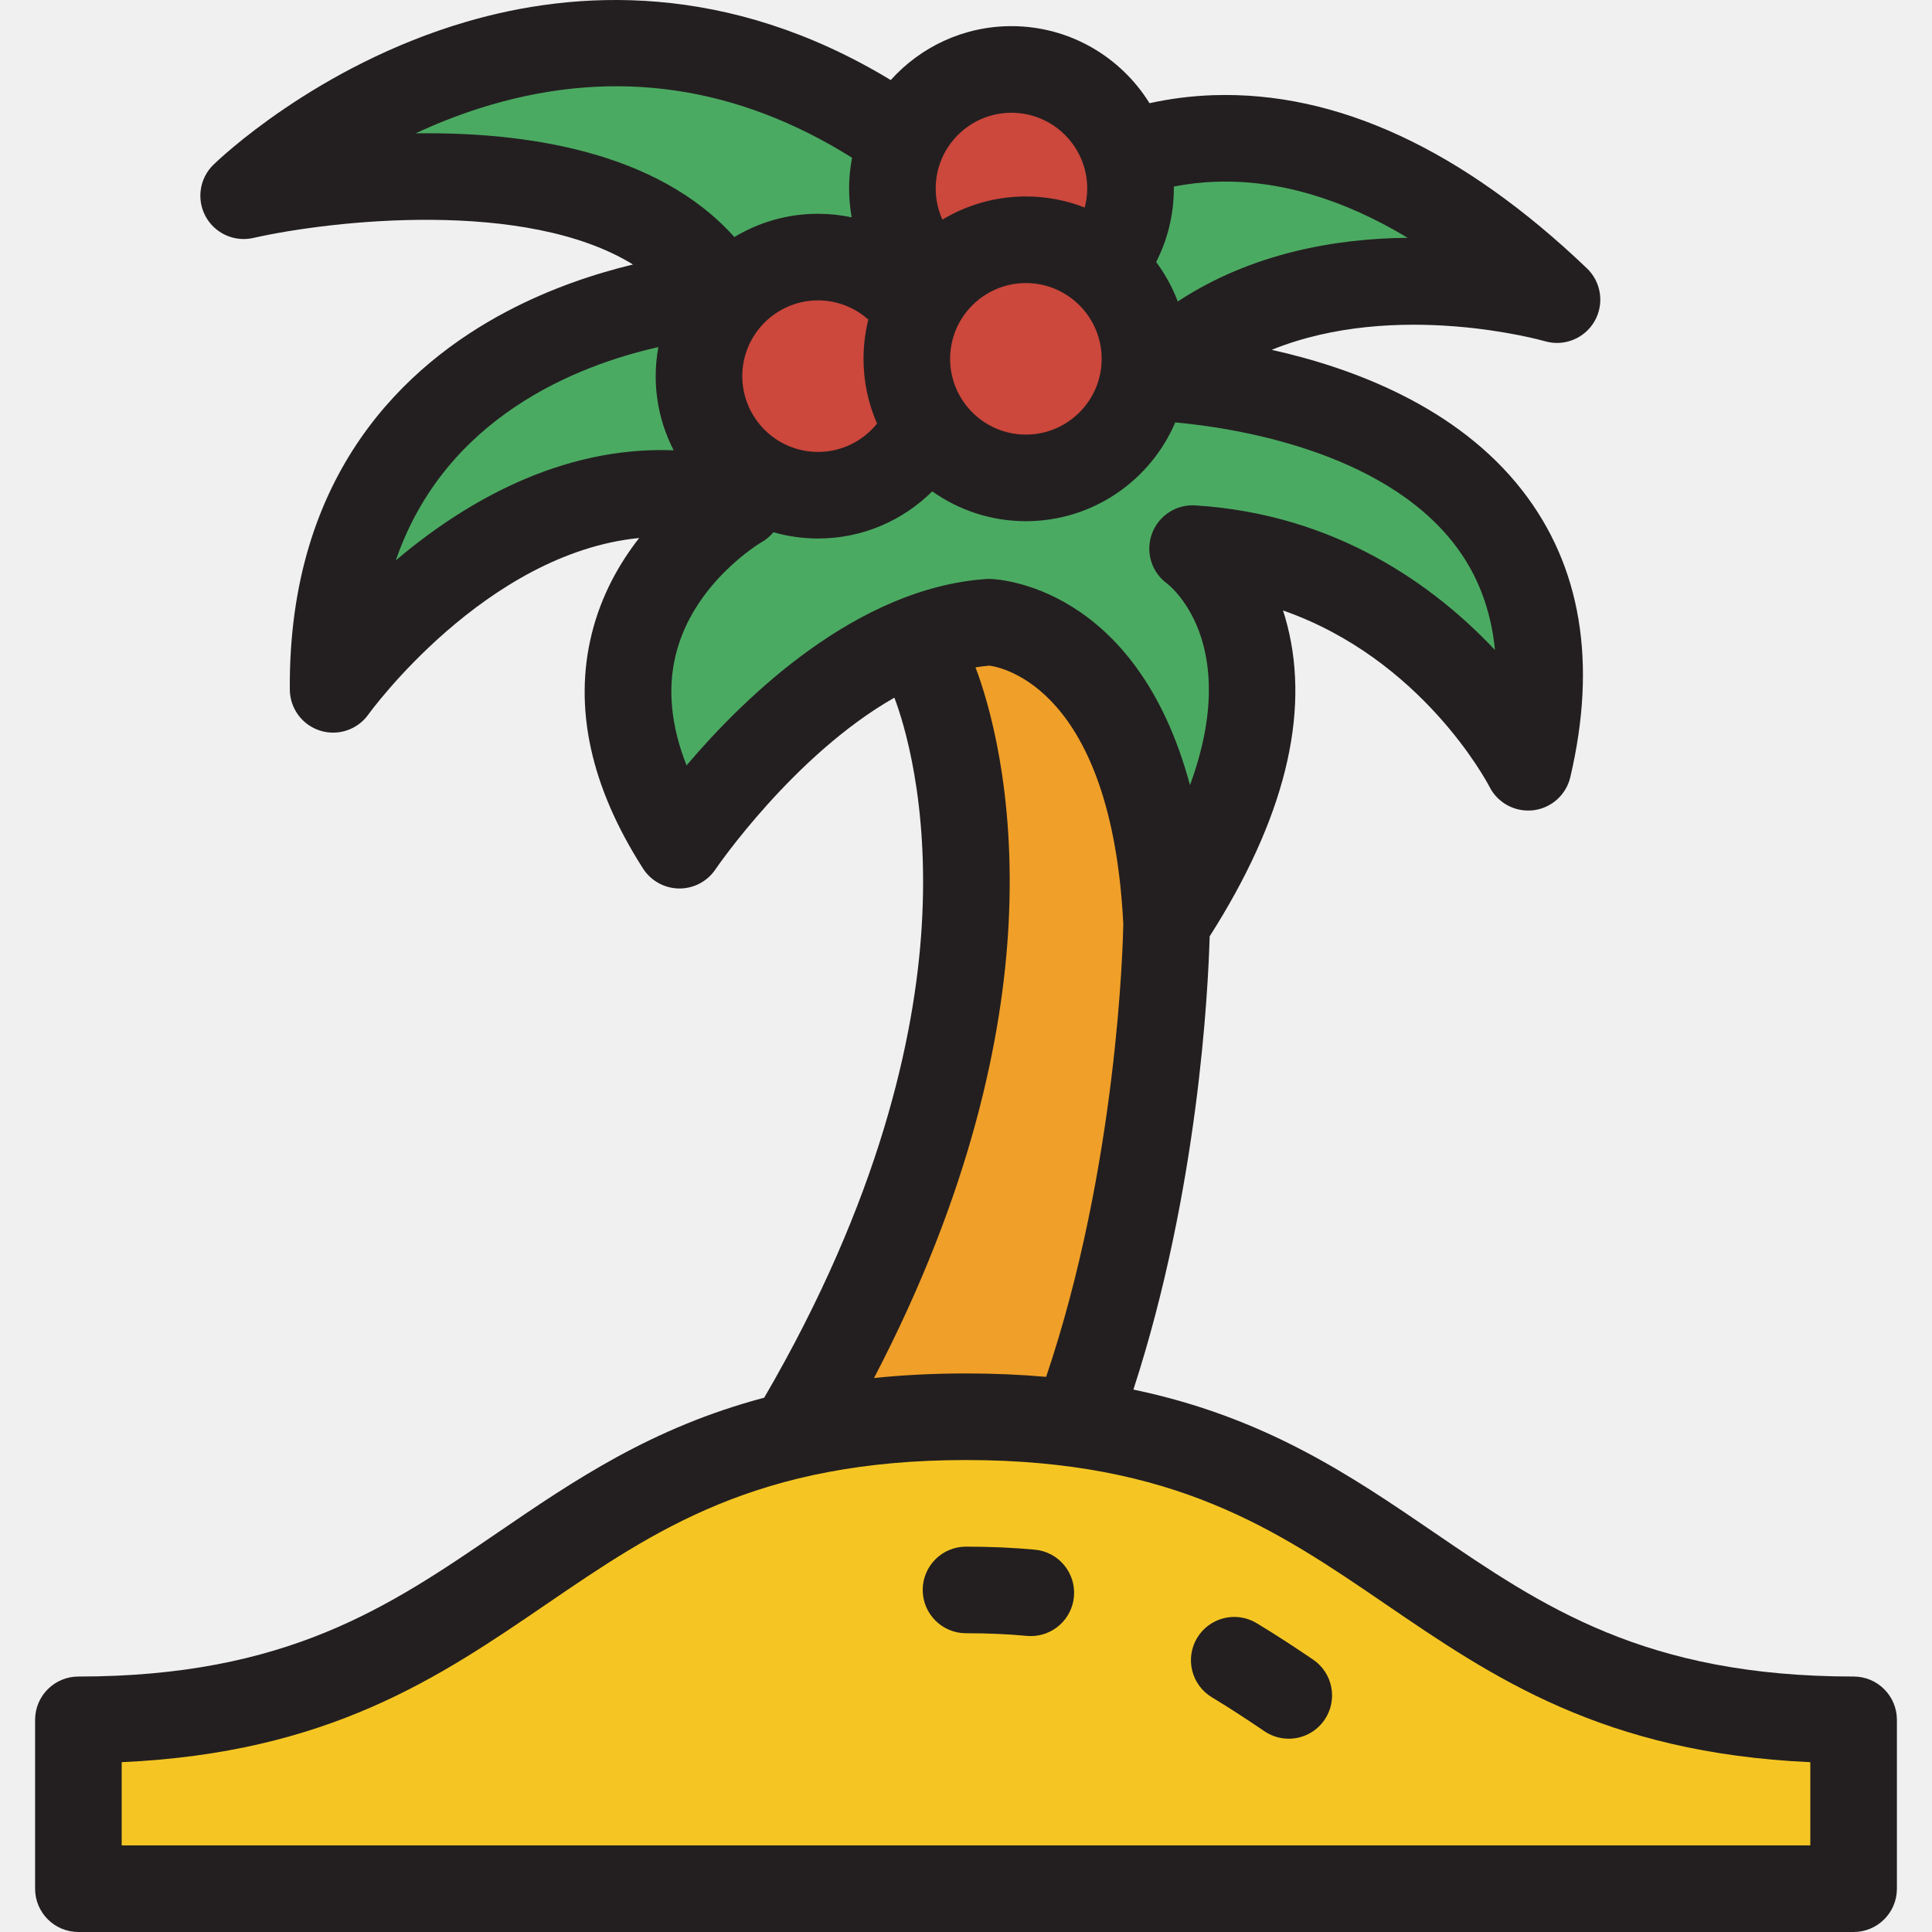
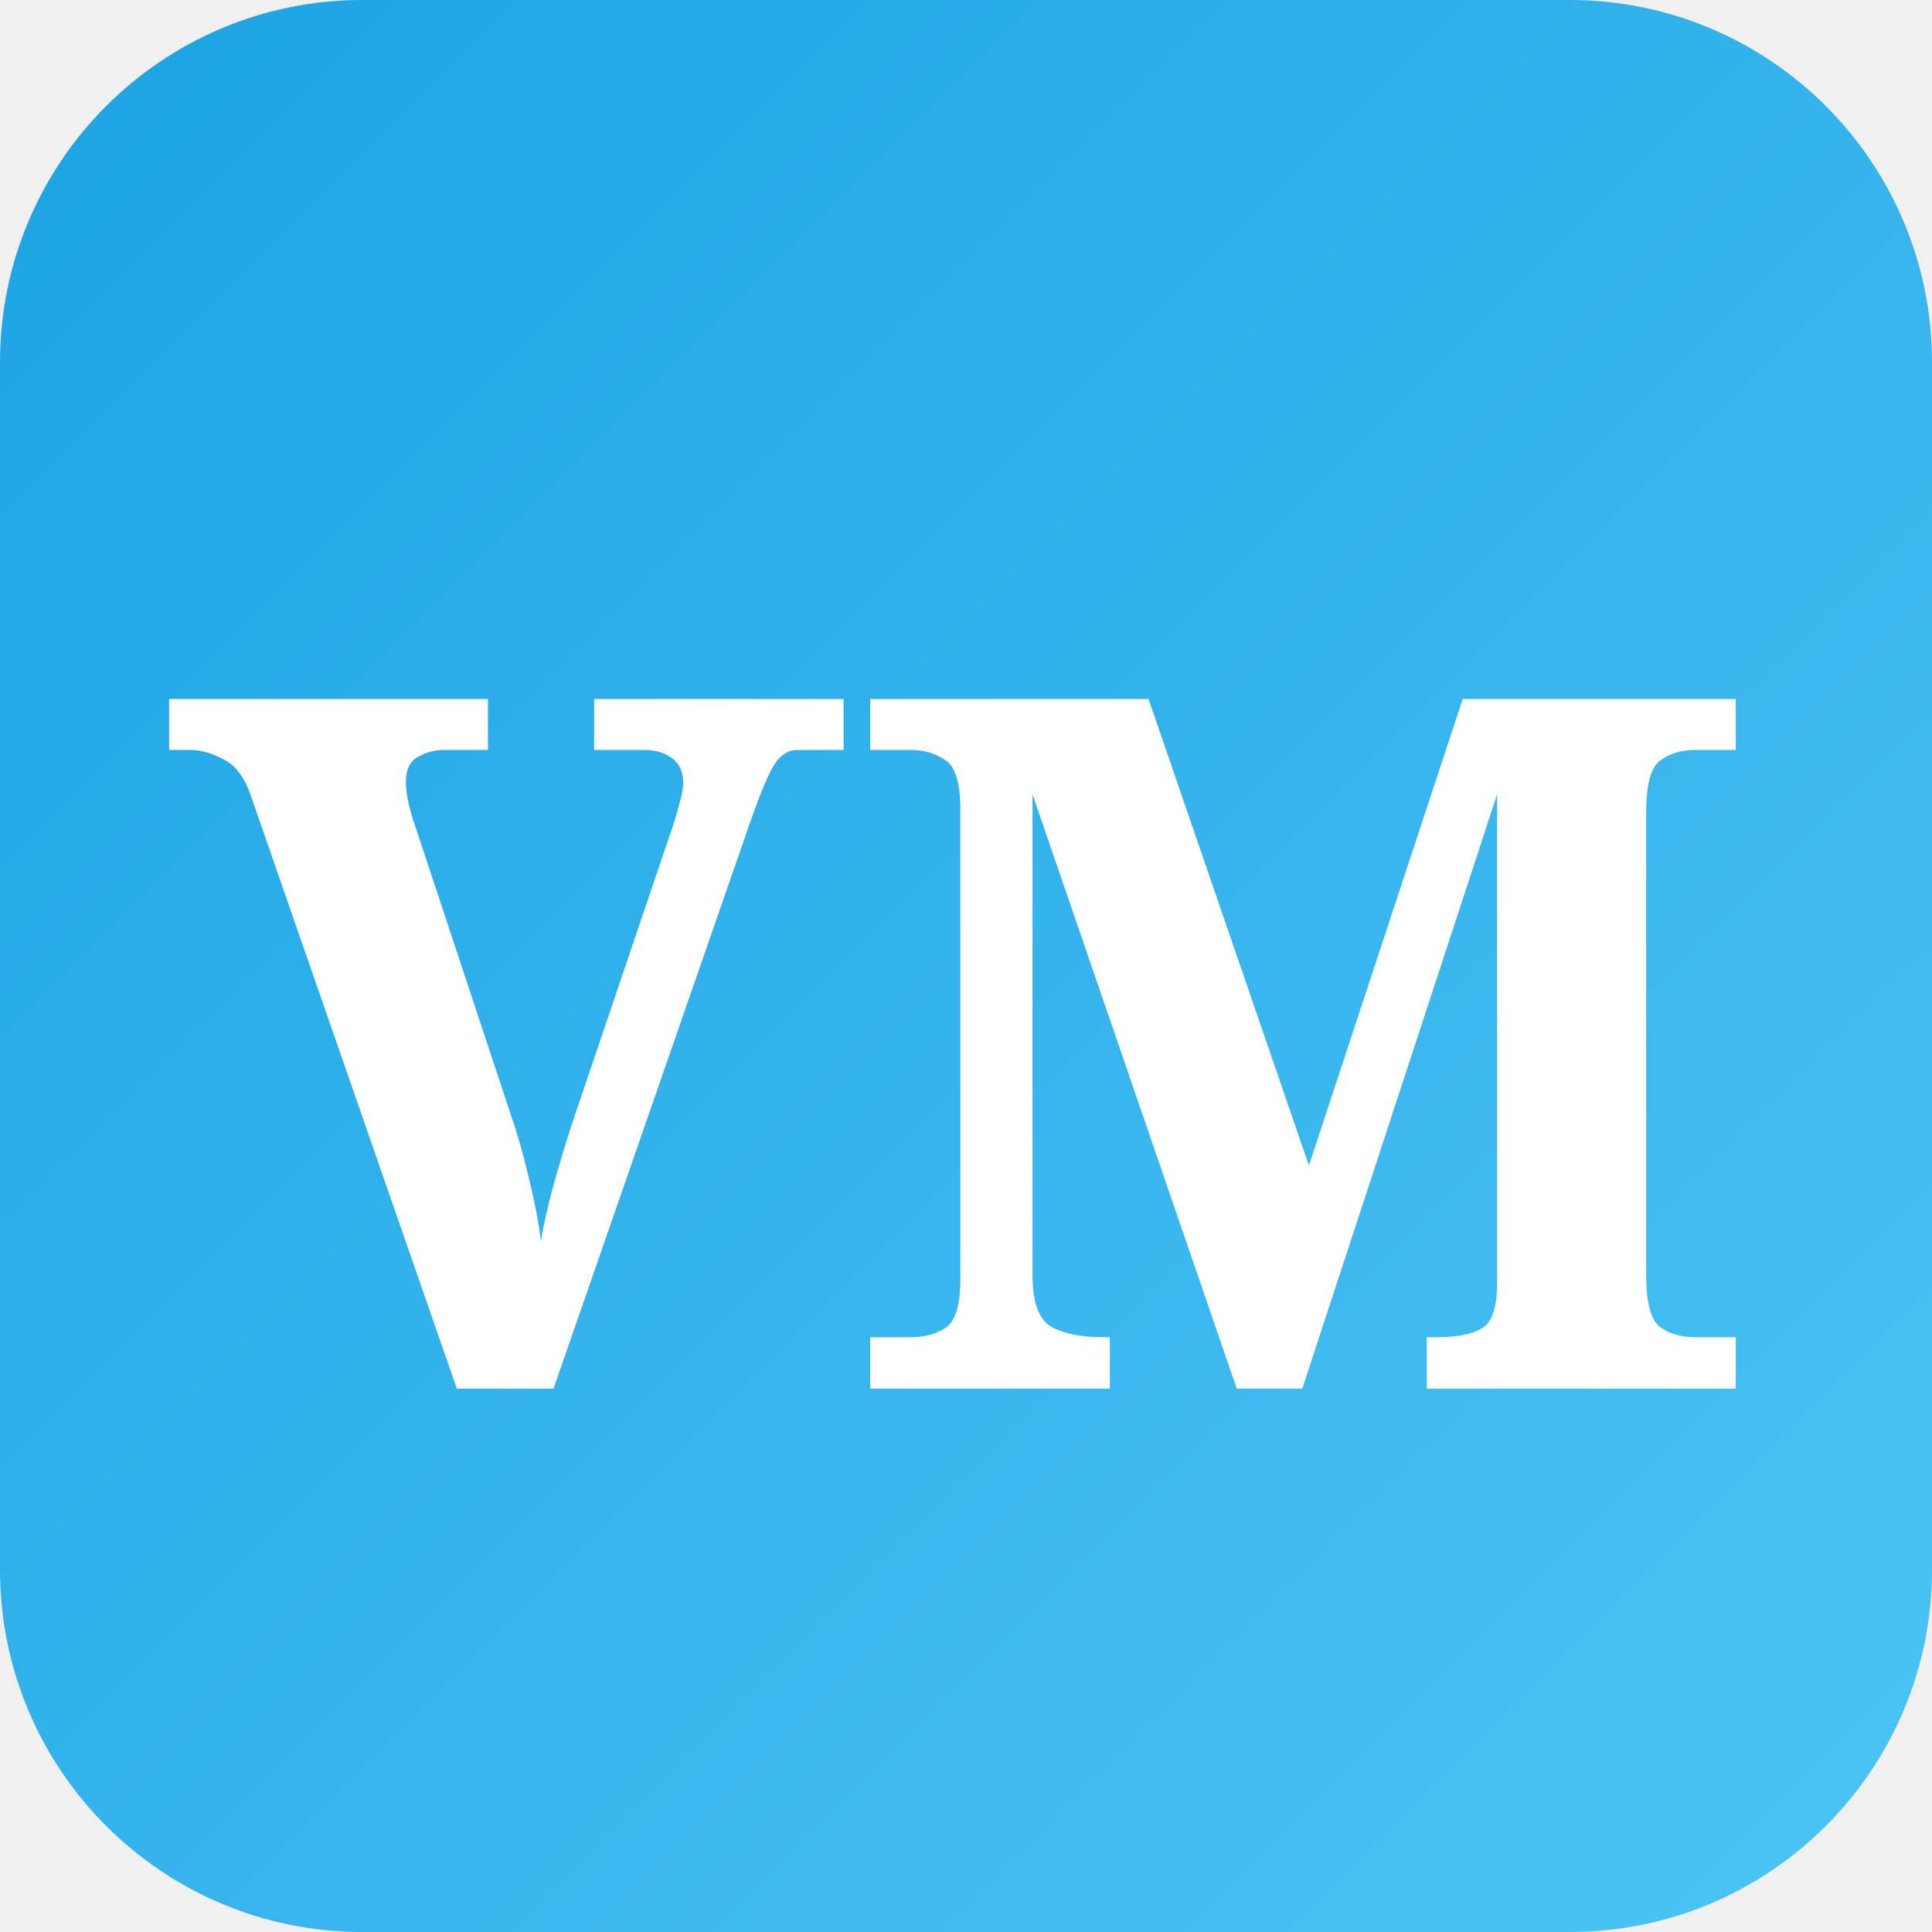
- <svg xmlns="http://www.w3.org/2000/svg" height="800px" width="800px" version="1.1" id="Layer_1" viewBox="0 0 512.003 512.003" xml:space="preserve">
-   <path style="fill:#F09F28;" d="M246.63,178.092c0,0,45.898,96.386-64.257,243.259l55.651,29.834  c69.994-61.962,71.142-206.541,71.142-206.541l5.164-72.863l-31.555-23.523l-32.702,0.574l-14.343,10.901L246.63,178.092z" />
-   <path style="fill:#4BAA62;" d="M309.166,244.645c-3.824-78.792-47.045-79.748-47.045-79.748  c-44.368,3.06-82.043,59.094-82.043,59.094c-38.248-59.667,16.064-90.266,16.064-90.266c-60.433-17.594-107.86,48.958-107.86,48.958  c-0.765-100.21,103.27-104.8,103.27-104.8C162.484,29.689,64.568,51.873,64.568,51.873s98.681-96.386,201.951,8.414  c0,0,58.902-64.257,146.108,19.125c0,0-67.317-19.889-107.095,20.654c0,0,123.159,2.295,99.446,103.27  c0,0-27.73-54.122-88.927-57.946C316.051,145.39,355.638,174.076,309.166,244.645z" />
-   <g>
-     <circle style="fill:#CC473C;" cx="268.045" cy="49.961" r="31.555" />
-     <circle style="fill:#CC473C;" cx="216.8" cy="99.679" r="31.555" />
-     <circle style="fill:#CC473C;" cx="271.877" cy="95.089" r="31.555" />
-   </g>
-   <path style="fill:#F5C623;" d="M491.228,455.775c-117.614,0-117.614-80.321-235.227-80.321s-117.614,80.321-235.227,80.321v44.751  h470.454V455.775z" />
-   <g>
-     <path style="fill:#231F20;" d="M491.228,444.301c-55.262,0-82.405-18.536-111.142-38.162   c-22.143-15.122-44.852-30.611-79.721-37.885c17.229-52.947,19.821-106.058,20.209-120.116   c19.728-30.941,26.654-58.659,20.579-82.425c-0.348-1.361-0.73-2.669-1.141-3.93c36.655,12.788,53.913,45.169,54.754,46.785   c2.194,4.282,6.827,6.73,11.602,6.158c4.776-0.583,8.68-4.084,9.781-8.768c7.134-30.378,2.865-55.926-12.69-75.936   c-17.274-22.223-44.942-32.532-66.45-37.312c33.111-13.409,71.896-2.433,72.366-2.297c5.079,1.5,10.524-0.67,13.18-5.251   c2.655-4.583,1.829-10.387-1.999-14.046c-32.975-31.53-66.309-46.97-99.013-45.89c-6.028,0.199-11.658,0.974-16.907,2.122   c-7.593-12.242-21.151-20.418-36.588-20.418c-12.689,0-24.108,5.524-31.991,14.289C192.752-5.037,152.432-2.67,123.595,5.768   C83.727,17.435,57.642,42.599,56.55,43.665c-3.672,3.586-4.512,9.173-2.062,13.683s7.601,6.847,12.607,5.717   c20.795-4.68,72.249-10.48,100.653,7.03c-9.775,2.356-21.612,6.201-33.473,12.459c-26.459,13.962-57.906,42.681-57.468,100.215   c0.038,4.974,3.276,9.357,8.02,10.855c4.742,1.499,9.912-0.232,12.799-4.282c0.36-0.505,30.956-42.718,71.765-46.768   c-5.205,6.656-10.012,15.083-12.552,25.298c-4.892,19.66-0.322,40.624,13.579,62.311c2.084,3.251,5.666,5.231,9.526,5.277   c0.046,0.001,0.092,0.001,0.138,0.001c3.81,0,7.378-1.896,9.512-5.058c0.266-0.394,20.725-30.319,47.429-45.512   c2.382,6.272,9.299,27.721,7.23,60.832c-1.816,29.071-11.082,72.077-41.729,124.683c-29.831,7.904-50.453,21.971-70.607,35.735   c-28.737,19.626-55.88,38.162-111.142,38.162c-6.337,0-11.474,5.138-11.474,11.475v44.751c0,6.336,5.137,11.474,11.474,11.474   h470.454c6.337,0,11.474-5.138,11.474-11.474v-44.751C502.703,449.439,497.566,444.301,491.228,444.301z M322.3,48.166   c16.434-0.55,33.411,4.438,50.745,14.849c-18.95,0.19-41.322,3.993-60.922,16.88c-1.426-3.764-3.36-7.281-5.727-10.458   c2.988-5.851,4.683-12.468,4.683-19.478c0-0.174-0.011-0.347-0.014-0.522C314.587,48.758,318.327,48.296,322.3,48.166z    M196.716,99.684c0-11.072,9.009-20.08,20.08-20.08c5.115,0,9.775,1.938,13.324,5.099c-0.828,3.33-1.276,6.809-1.276,10.391   c0,6.1,1.284,11.904,3.582,17.166c-3.684,4.57-9.318,7.504-15.631,7.504C205.725,119.764,196.716,110.757,196.716,99.684z    M251.794,95.094c0-11.072,9.009-20.08,20.08-20.08s20.08,9.009,20.08,20.08s-9.009,20.08-20.08,20.08   S251.794,106.167,251.794,95.094z M268.05,29.88c11.072,0,20.08,9.009,20.08,20.08c0,1.744-0.249,3.425-0.67,5.037   c-4.836-1.886-10.09-2.933-15.586-2.933c-8.083,0-15.65,2.243-22.117,6.135c-1.142-2.515-1.788-5.301-1.788-8.24   C247.969,38.888,256.977,29.88,268.05,29.88z M110.136,35.336c6.064-2.828,12.731-5.443,19.905-7.542   c33.332-9.757,65.41-5.02,95.765,14.01c-0.509,2.643-0.785,5.367-0.785,8.156c0,2.606,0.235,5.158,0.68,7.636   c-2.876-0.608-5.851-0.942-8.904-0.942c-8.109,0-15.699,2.257-22.18,6.172C174.239,40.002,139.154,34.929,110.136,35.336z    M104.899,148.505c13.081-38.039,48.078-51.674,69.572-56.523c-0.454,2.501-0.705,5.073-0.705,7.703   c0,7.076,1.728,13.753,4.768,19.648C148.318,118.172,122.624,133.476,104.899,148.505z M181.944,202.835   c-4.108-10.406-5.08-20.188-2.886-29.213c4.692-19.298,22.589-29.826,22.717-29.9c1.245-0.701,2.321-1.613,3.199-2.674   c3.759,1.076,7.722,1.665,11.822,1.665c11.796,0,22.485-4.783,30.263-12.498c7.018,4.973,15.578,7.908,24.815,7.908   c17.749,0,33.019-10.802,39.588-26.177c15.192,1.382,54.619,7.314,73.923,32.219c6.141,7.922,9.745,17.317,10.798,28.092   c-15.806-16.795-41.82-35.97-79.416-38.32c-5.094-0.324-9.789,2.768-11.515,7.574c-1.726,4.807-0.069,10.173,4.067,13.17   c0.249,0.18,20.046,15.214,6.042,53.386c-14.248-53.067-51.135-54.603-52.986-54.644c-0.085-0.001-0.169-0.002-0.254-0.002   c-0.263,0-0.527,0.009-0.789,0.026C227.034,155.815,197.41,184.616,181.944,202.835z M267.267,245.264   c1.935-35.788-5.425-59.656-8.745-68.405c1.215-0.199,2.434-0.355,3.657-0.459c3.354,0.426,32.378,6.044,35.508,68.483   c-0.085,4.95-1.523,63.969-20.446,119.998c-6.668-0.584-13.725-0.902-21.24-0.902c-8.709,0-16.794,0.431-24.376,1.207   C257.61,315.392,265.708,274.135,267.267,245.264z M479.754,489.051H32.249v-22.054c54.845-2.459,84.181-22.492,112.611-41.907   c28.737-19.626,55.88-38.162,111.142-38.162s82.405,18.536,111.142,38.162c28.429,19.416,57.765,39.449,112.611,41.907V489.051z" />
-     <path style="fill:#231F20;" d="M347.969,439.8c-4.363-2.95-9.554-6.406-14.977-9.66c-5.433-3.26-12.482-1.501-15.743,3.933   c-3.261,5.433-1.5,12.483,3.933,15.744c4.954,2.973,9.821,6.215,13.93,8.993c1.97,1.333,4.205,1.971,6.418,1.971   c3.681,0,7.298-1.768,9.516-5.046C354.596,450.484,353.218,443.351,347.969,439.8z" />
-     <path style="fill:#231F20;" d="M274.243,410.679c-5.711-0.531-11.849-0.801-18.242-0.801c-6.337,0-11.474,5.138-11.474,11.474   s5.137,11.474,11.474,11.474c5.687,0,11.108,0.236,16.114,0.702c0.363,0.033,0.721,0.051,1.077,0.051   c5.857,0,10.857-4.465,11.411-10.412C285.192,416.857,280.553,411.266,274.243,410.679z" />
-   </g>
+ <svg xmlns="http://www.w3.org/2000/svg" viewBox="0 0 64 64">
+   <defs>
+     <linearGradient id="brandGradient" x1="0%" y1="0%" x2="100%" y2="100%">
+       <stop offset="0%" style="stop-color:#1ba3e3" />
+       <stop offset="100%" style="stop-color:#4dc4f5" />
+     </linearGradient>
+   </defs>
+   <rect width="64" height="64" rx="12" fill="url(#brandGradient)" />
+   <text x="32" y="46" font-family="Georgia, serif" font-size="32" font-weight="bold" fill="white" text-anchor="middle">VM</text>
</svg>
